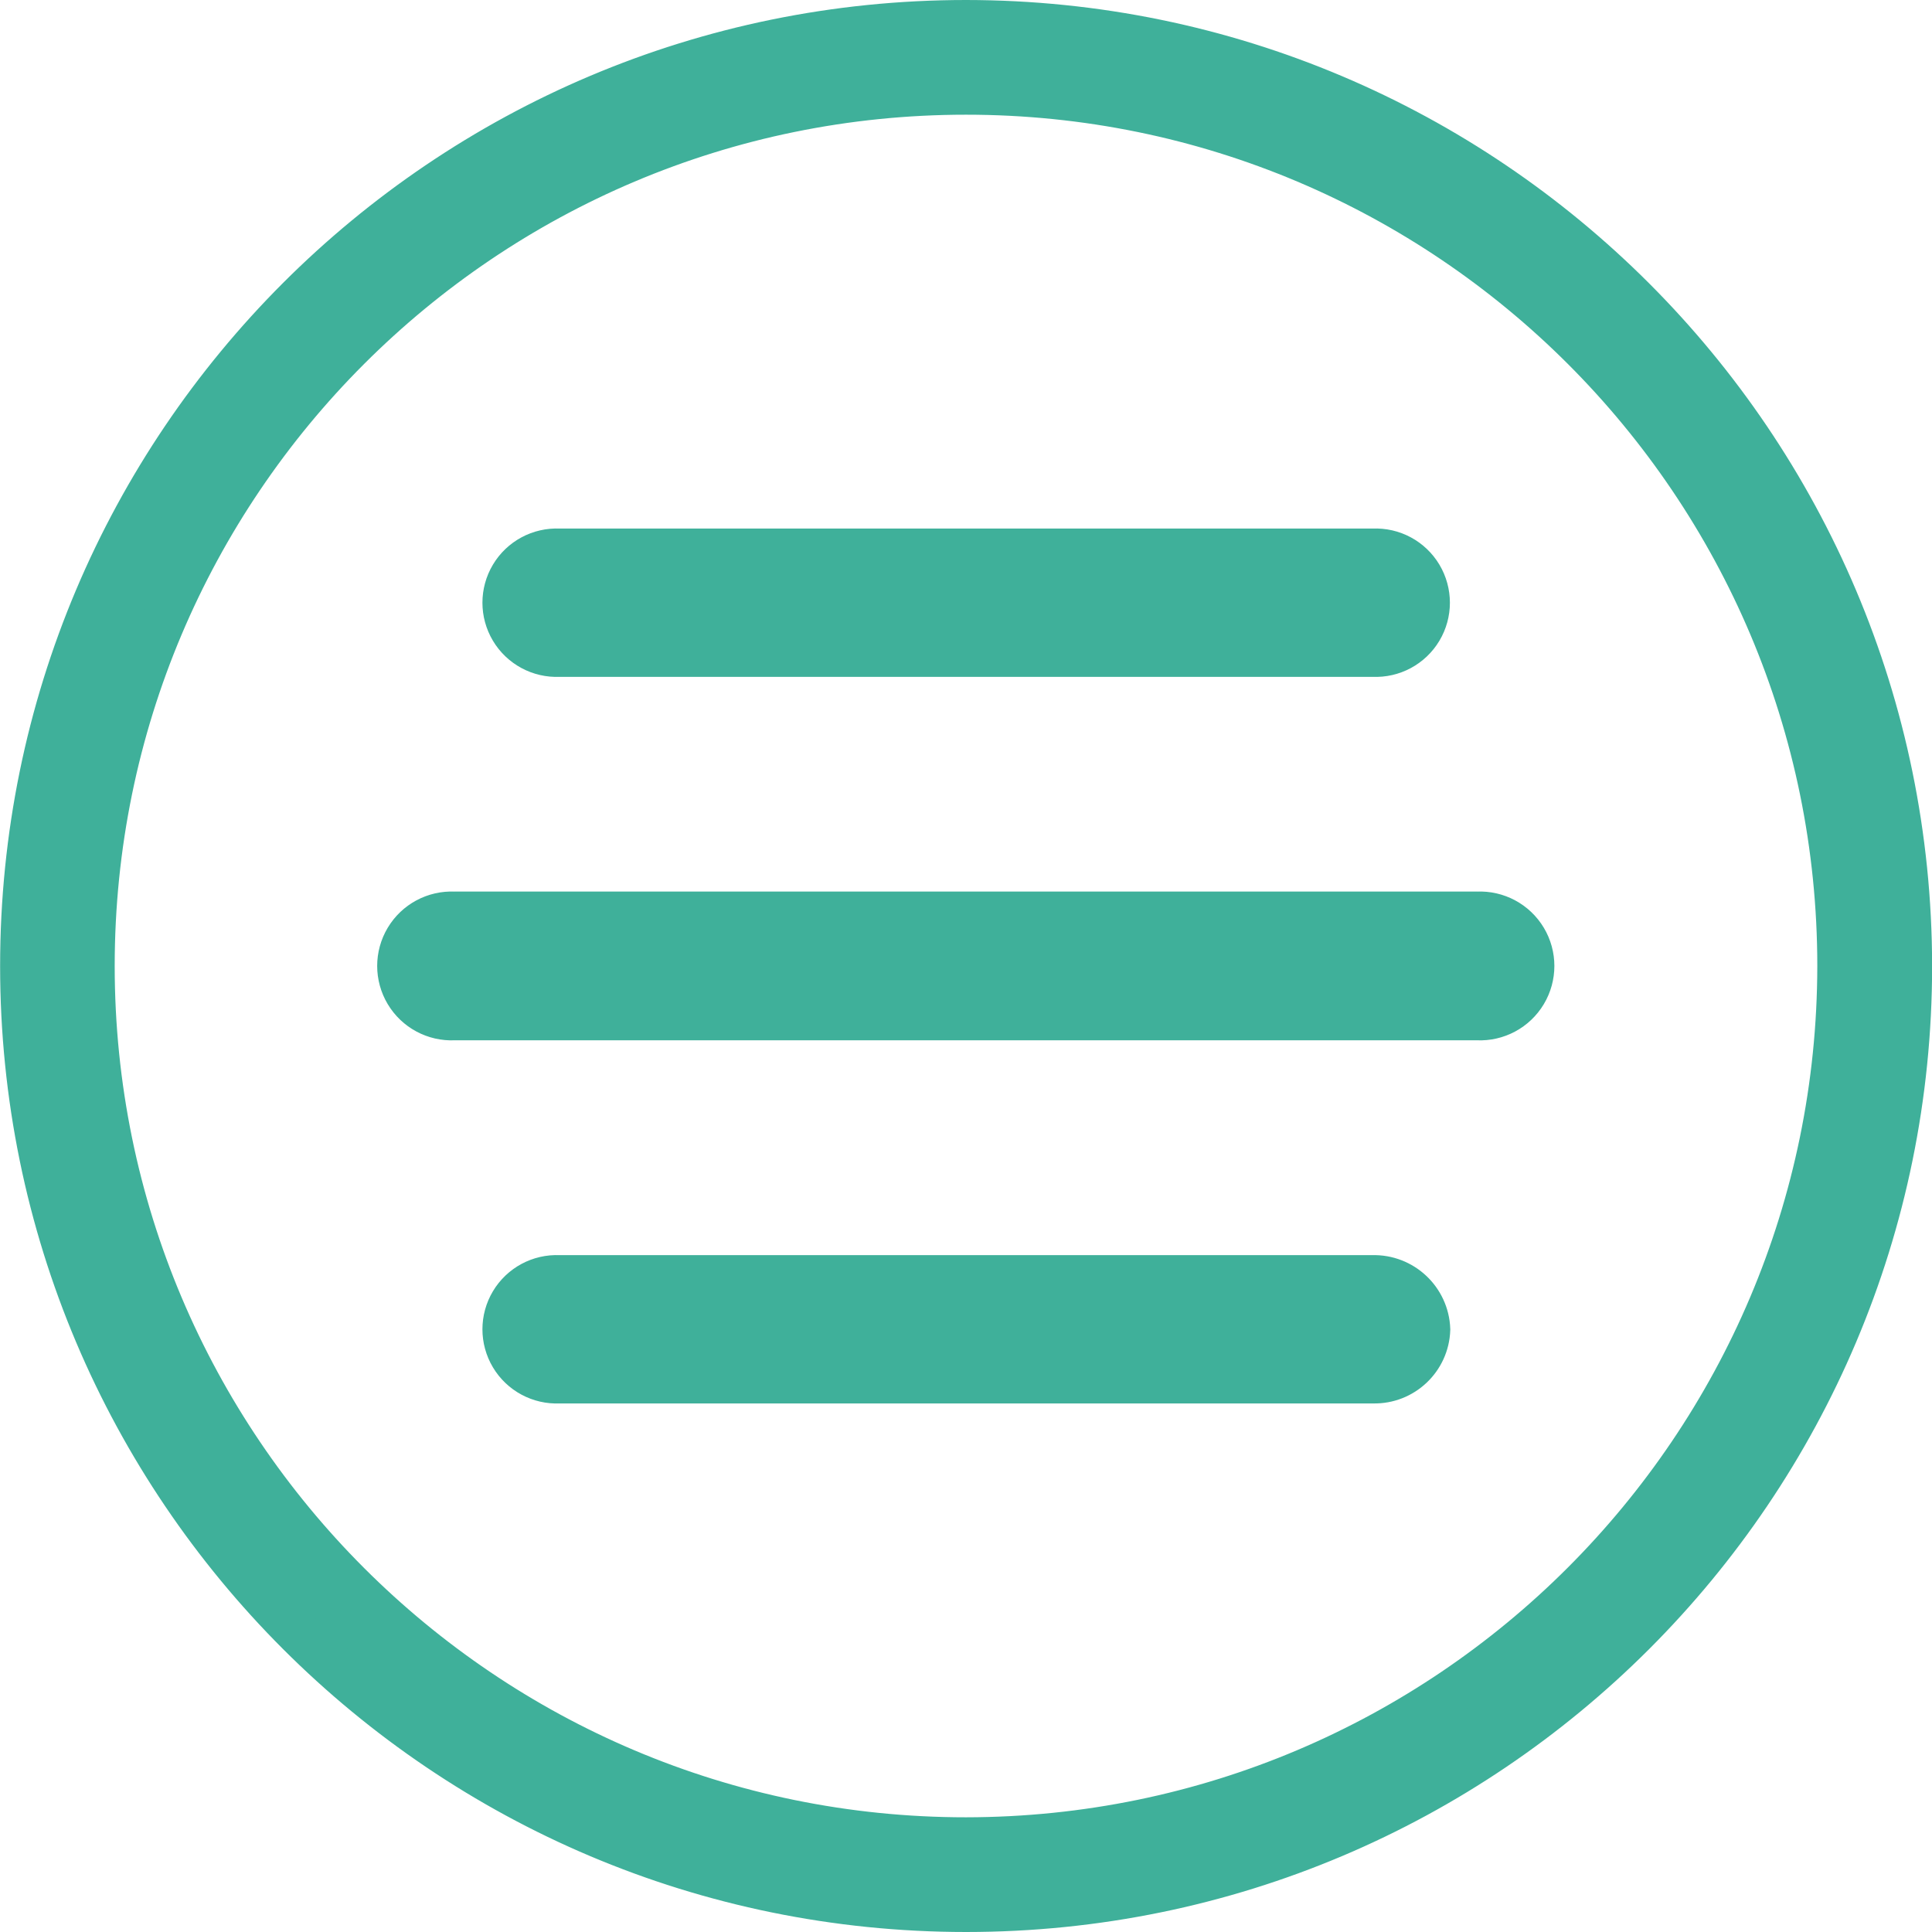
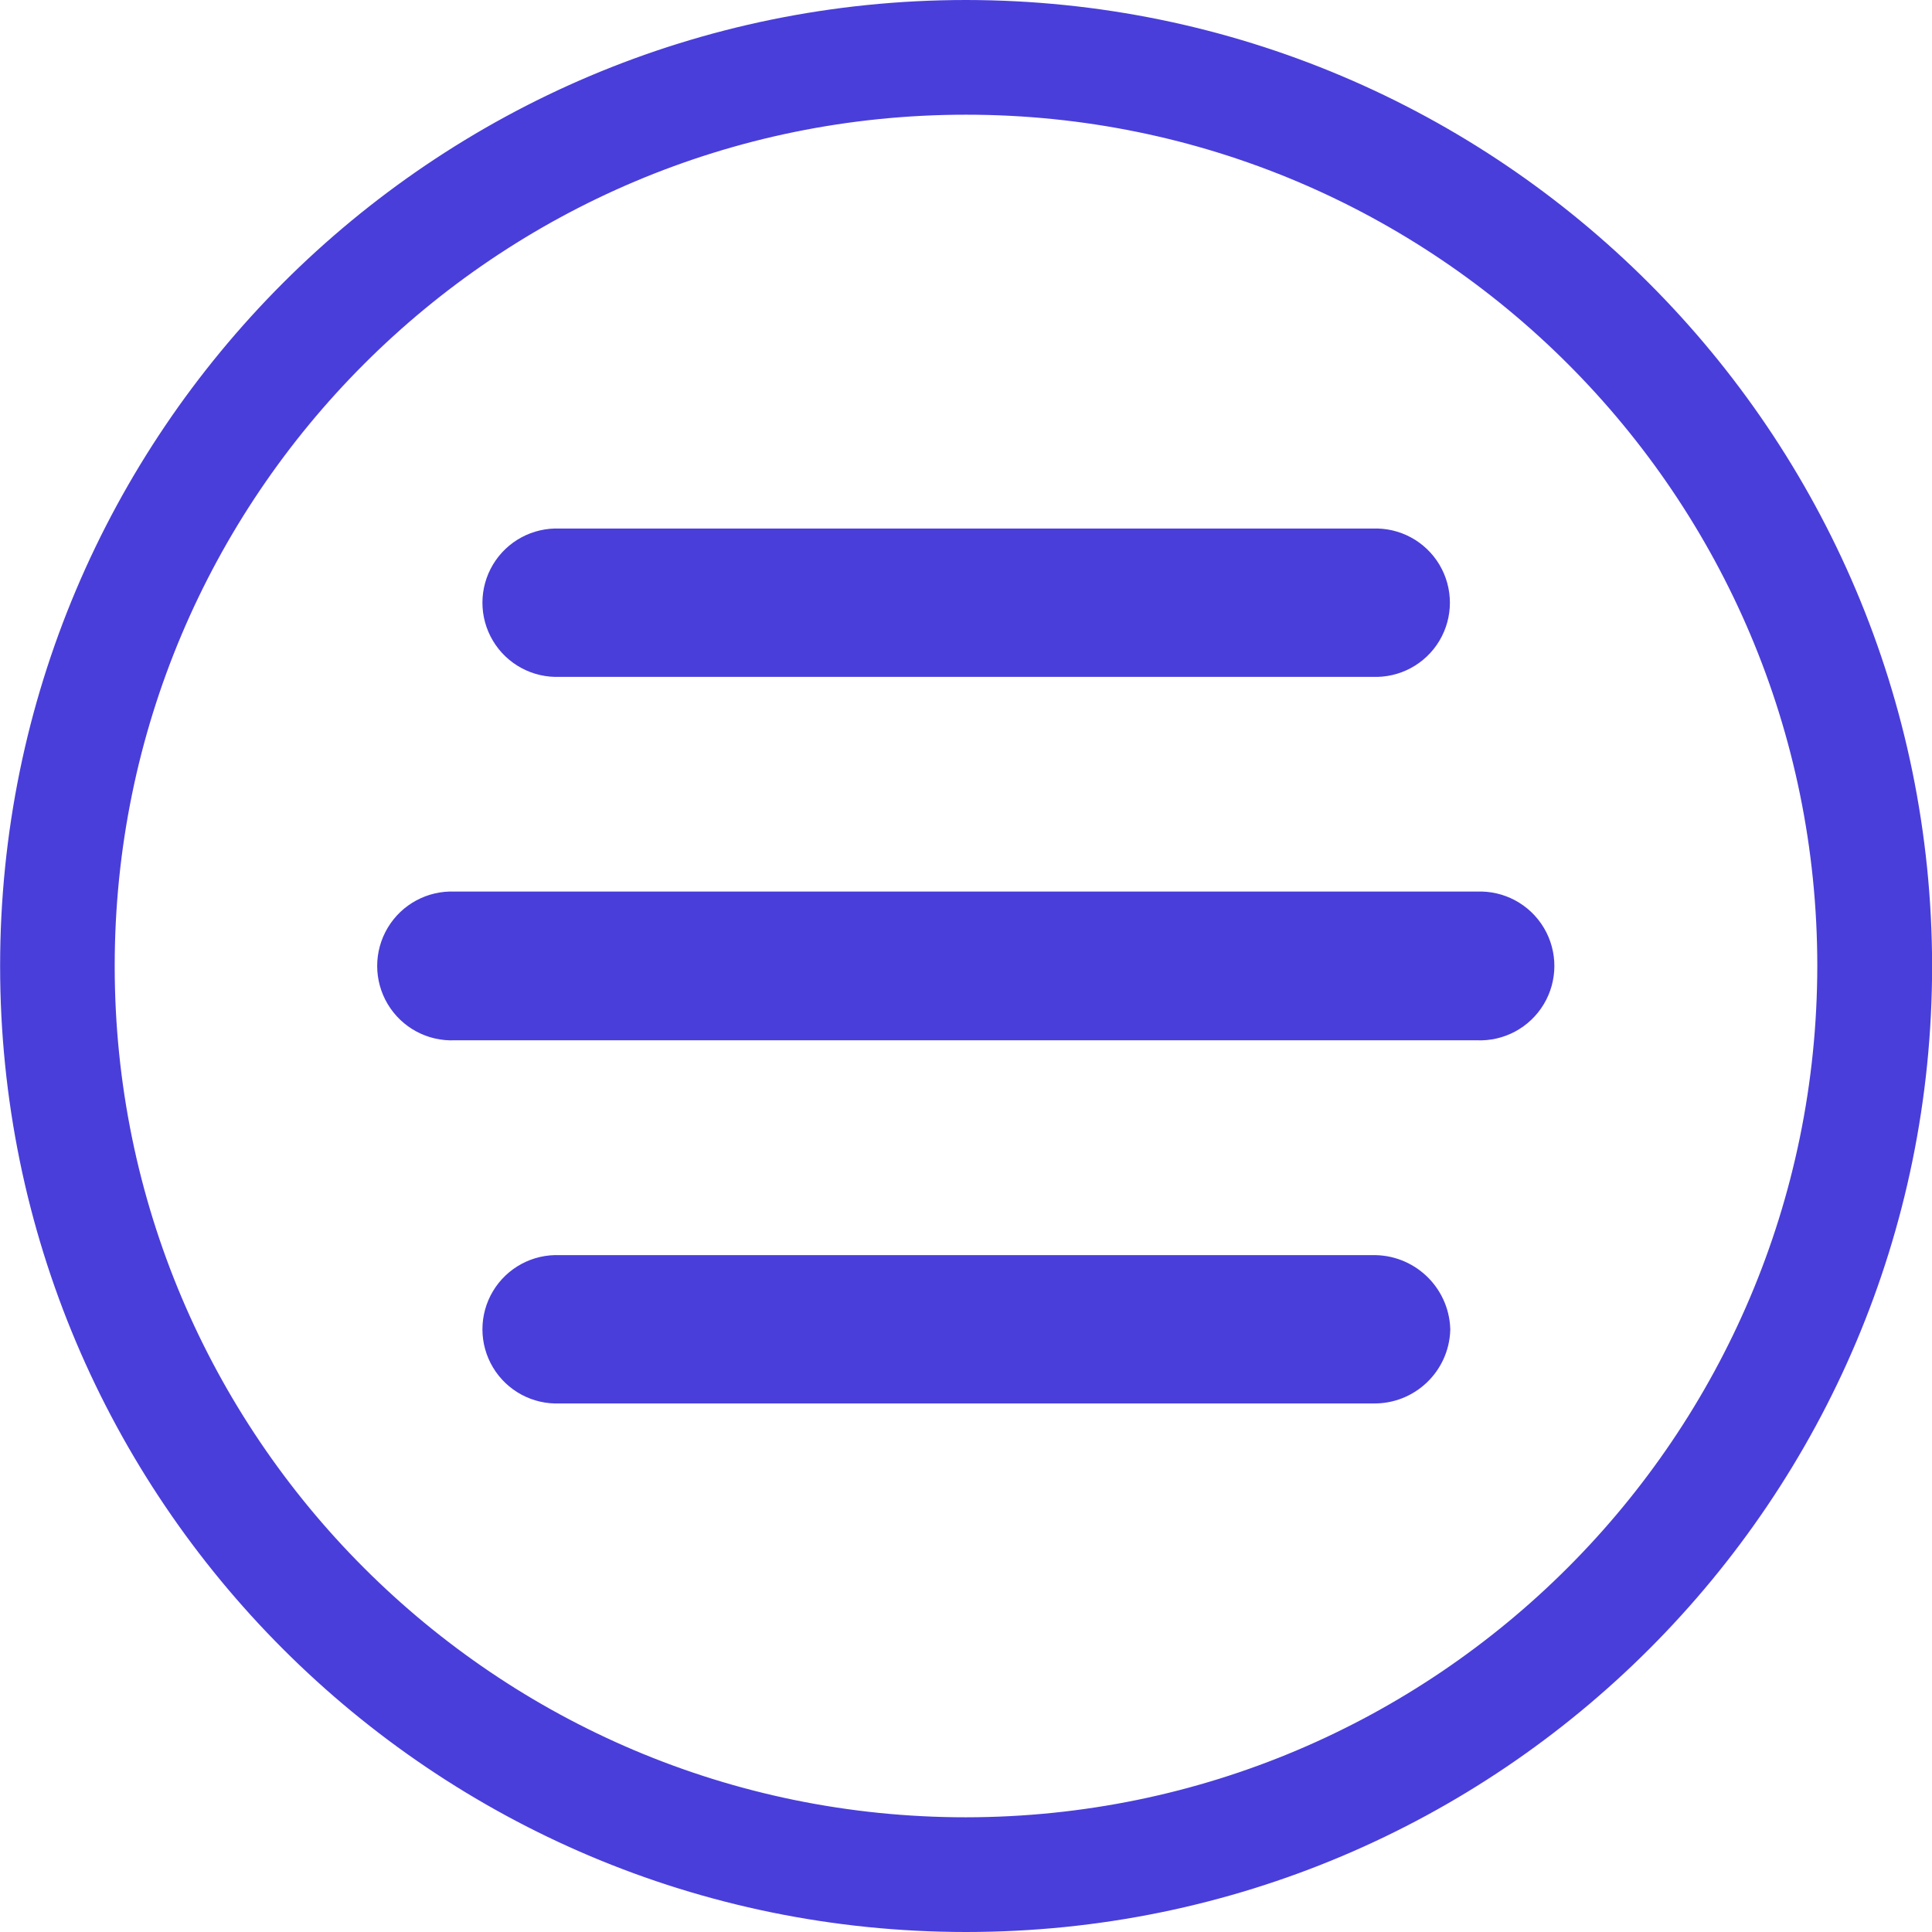
<svg xmlns="http://www.w3.org/2000/svg" id="图层_1" data-name="图层 1" viewBox="0 0 173.66 173.66">
  <defs>
-     <style>.cls-1{fill:#3fb09a;stroke:#3fb09a;stroke-miterlimit:10;stroke-width:4px;}</style>
+     <style>.cls-1{fill:#493eda;stroke:#493eda;stroke-miterlimit:10;stroke-width:4px;}</style>
  </defs>
  <path class="cls-1" d="M132.74,132.47H59.58a4.67,4.67,0,1,0,0,9.33h73.19a4.81,4.81,0,0,0,4.92-4.65,4.86,4.86,0,0,0-5-4.68h0Zm9.4-32.68h-92a4.69,4.69,0,1,0,0,9.37h92a4.69,4.69,0,1,0,0-9.37h0ZM59.58,76.49h73.19a4.67,4.67,0,1,0,0-9.33H59.58A4.67,4.67,0,1,0,59.58,76.49ZM96.16,19.65A84.83,84.83,0,1,0,181,104.48,84.9,84.9,0,0,0,96.16,19.65Zm0,163.35a78.52,78.52,0,1,1,78.52-78.52A78.6,78.6,0,0,1,96.16,183Z" transform="translate(-9.33 -17.65)" />
</svg>
